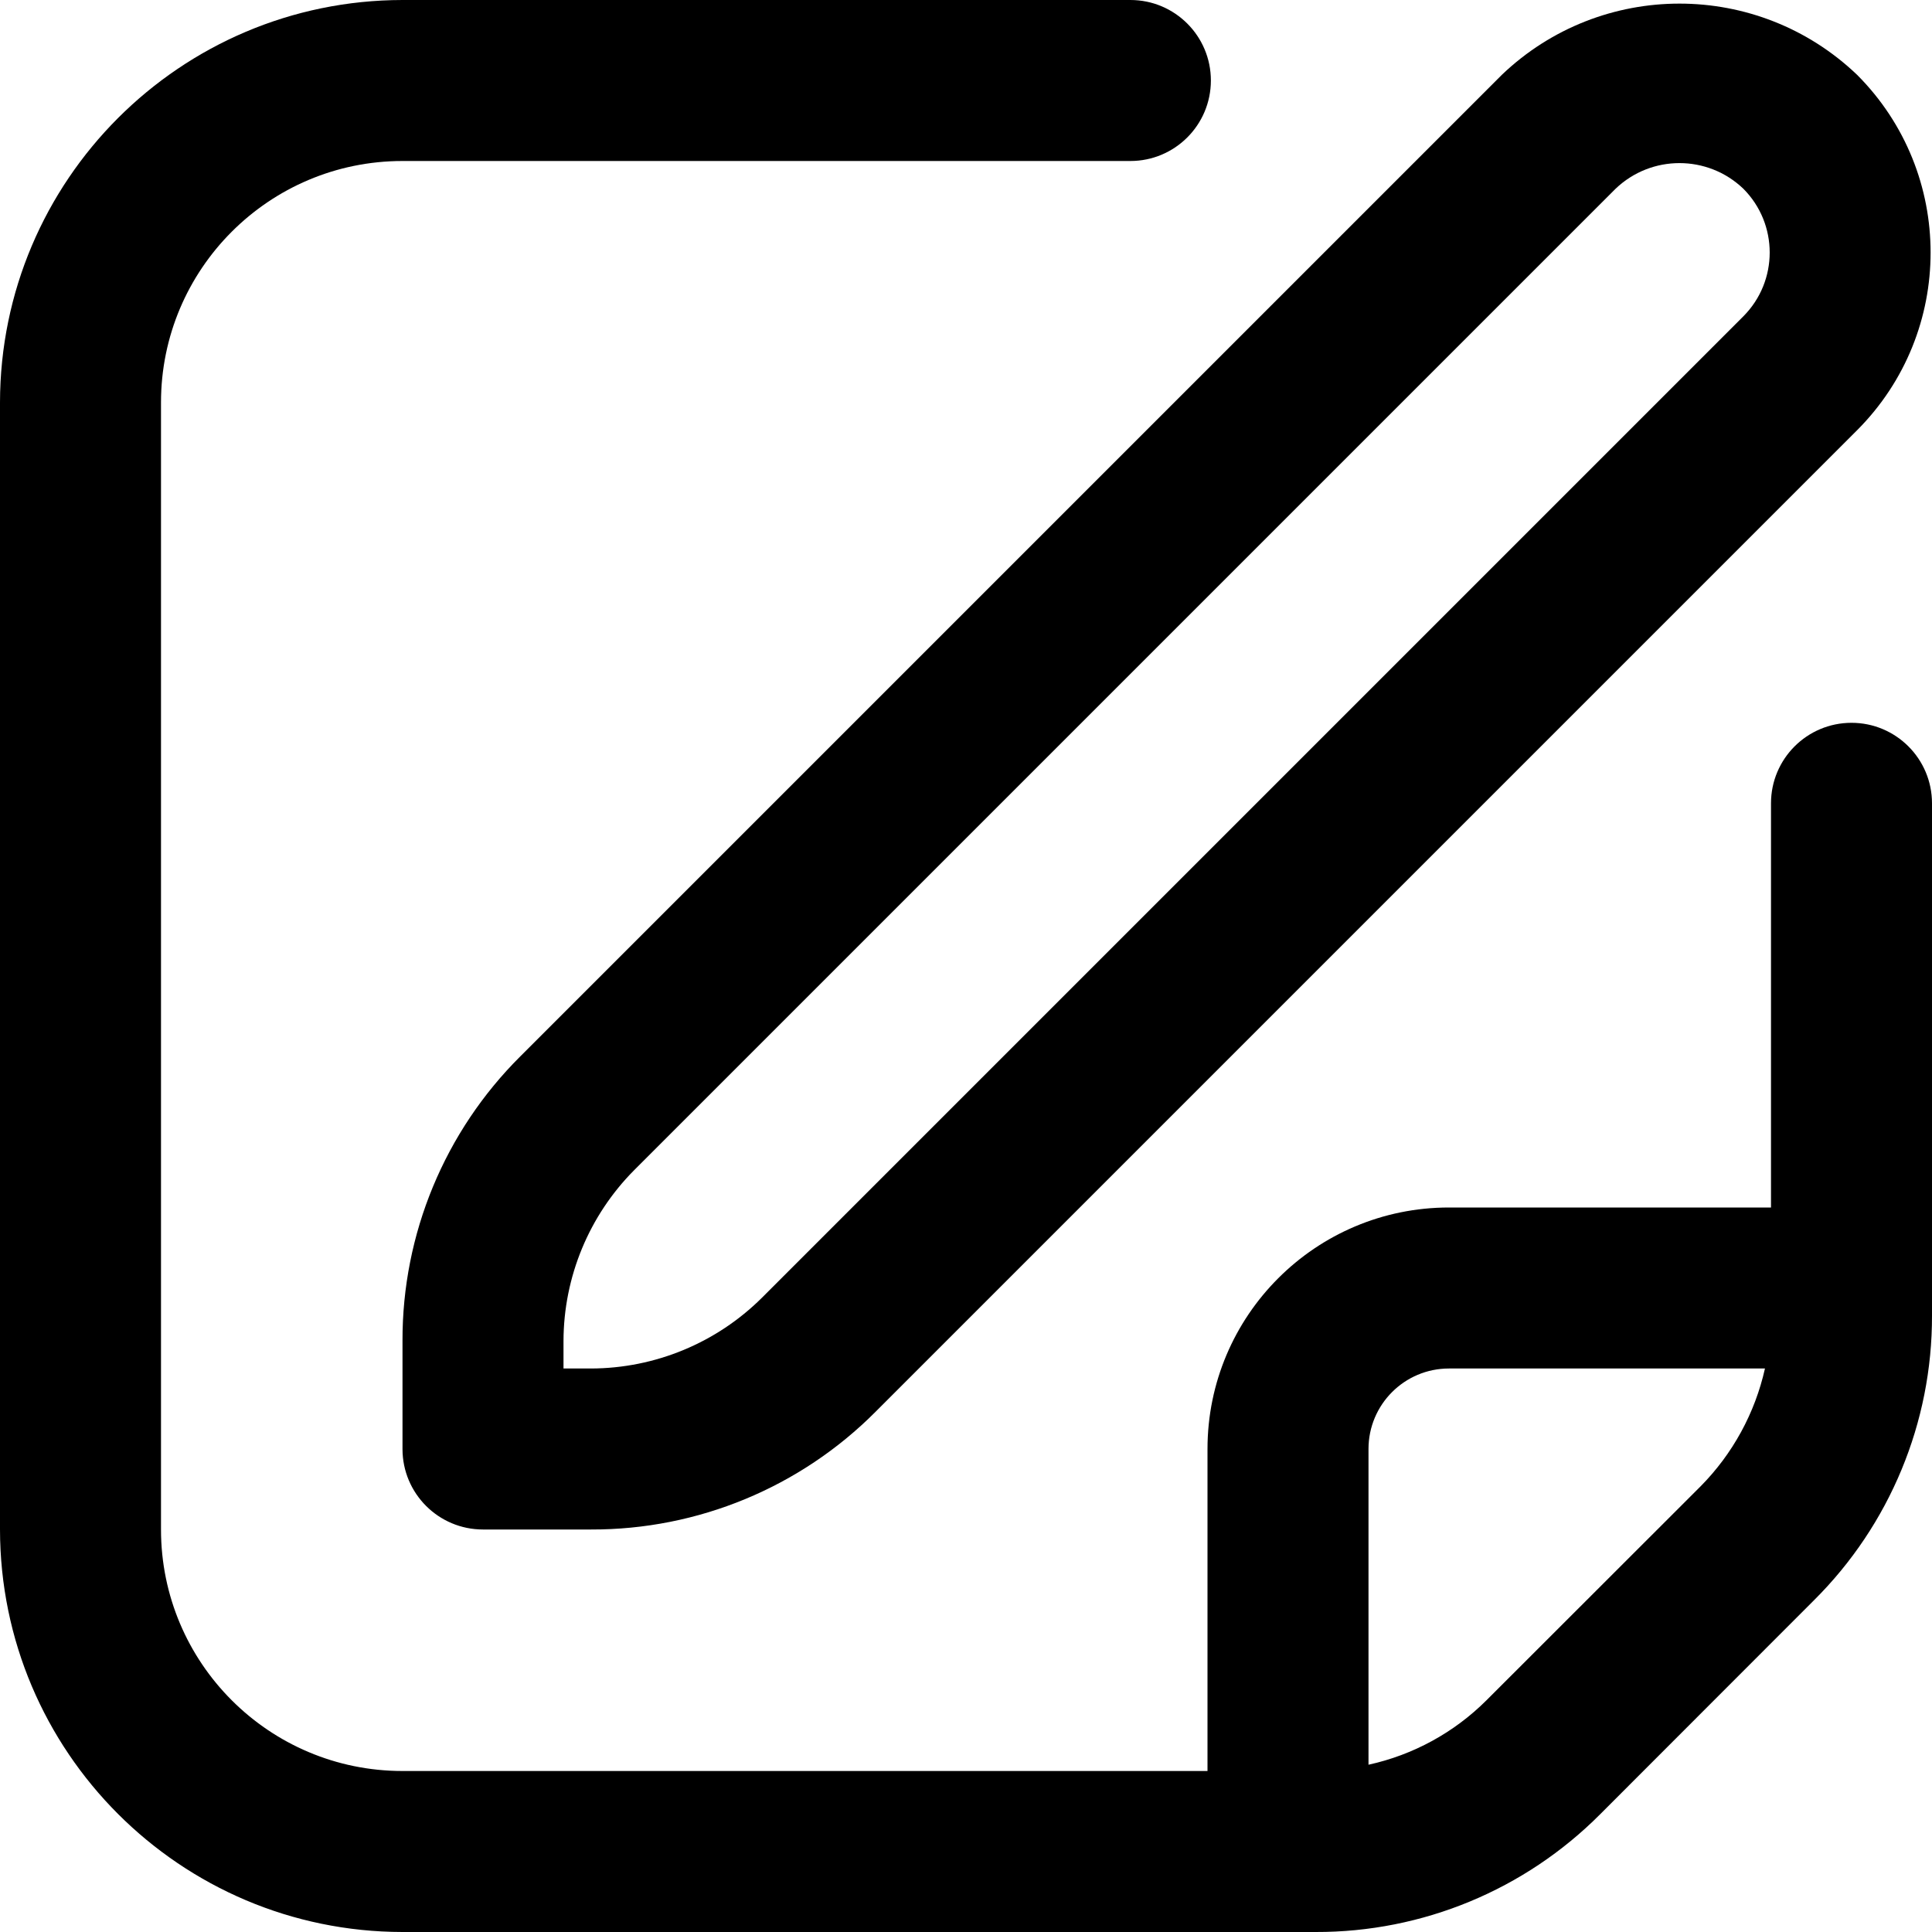
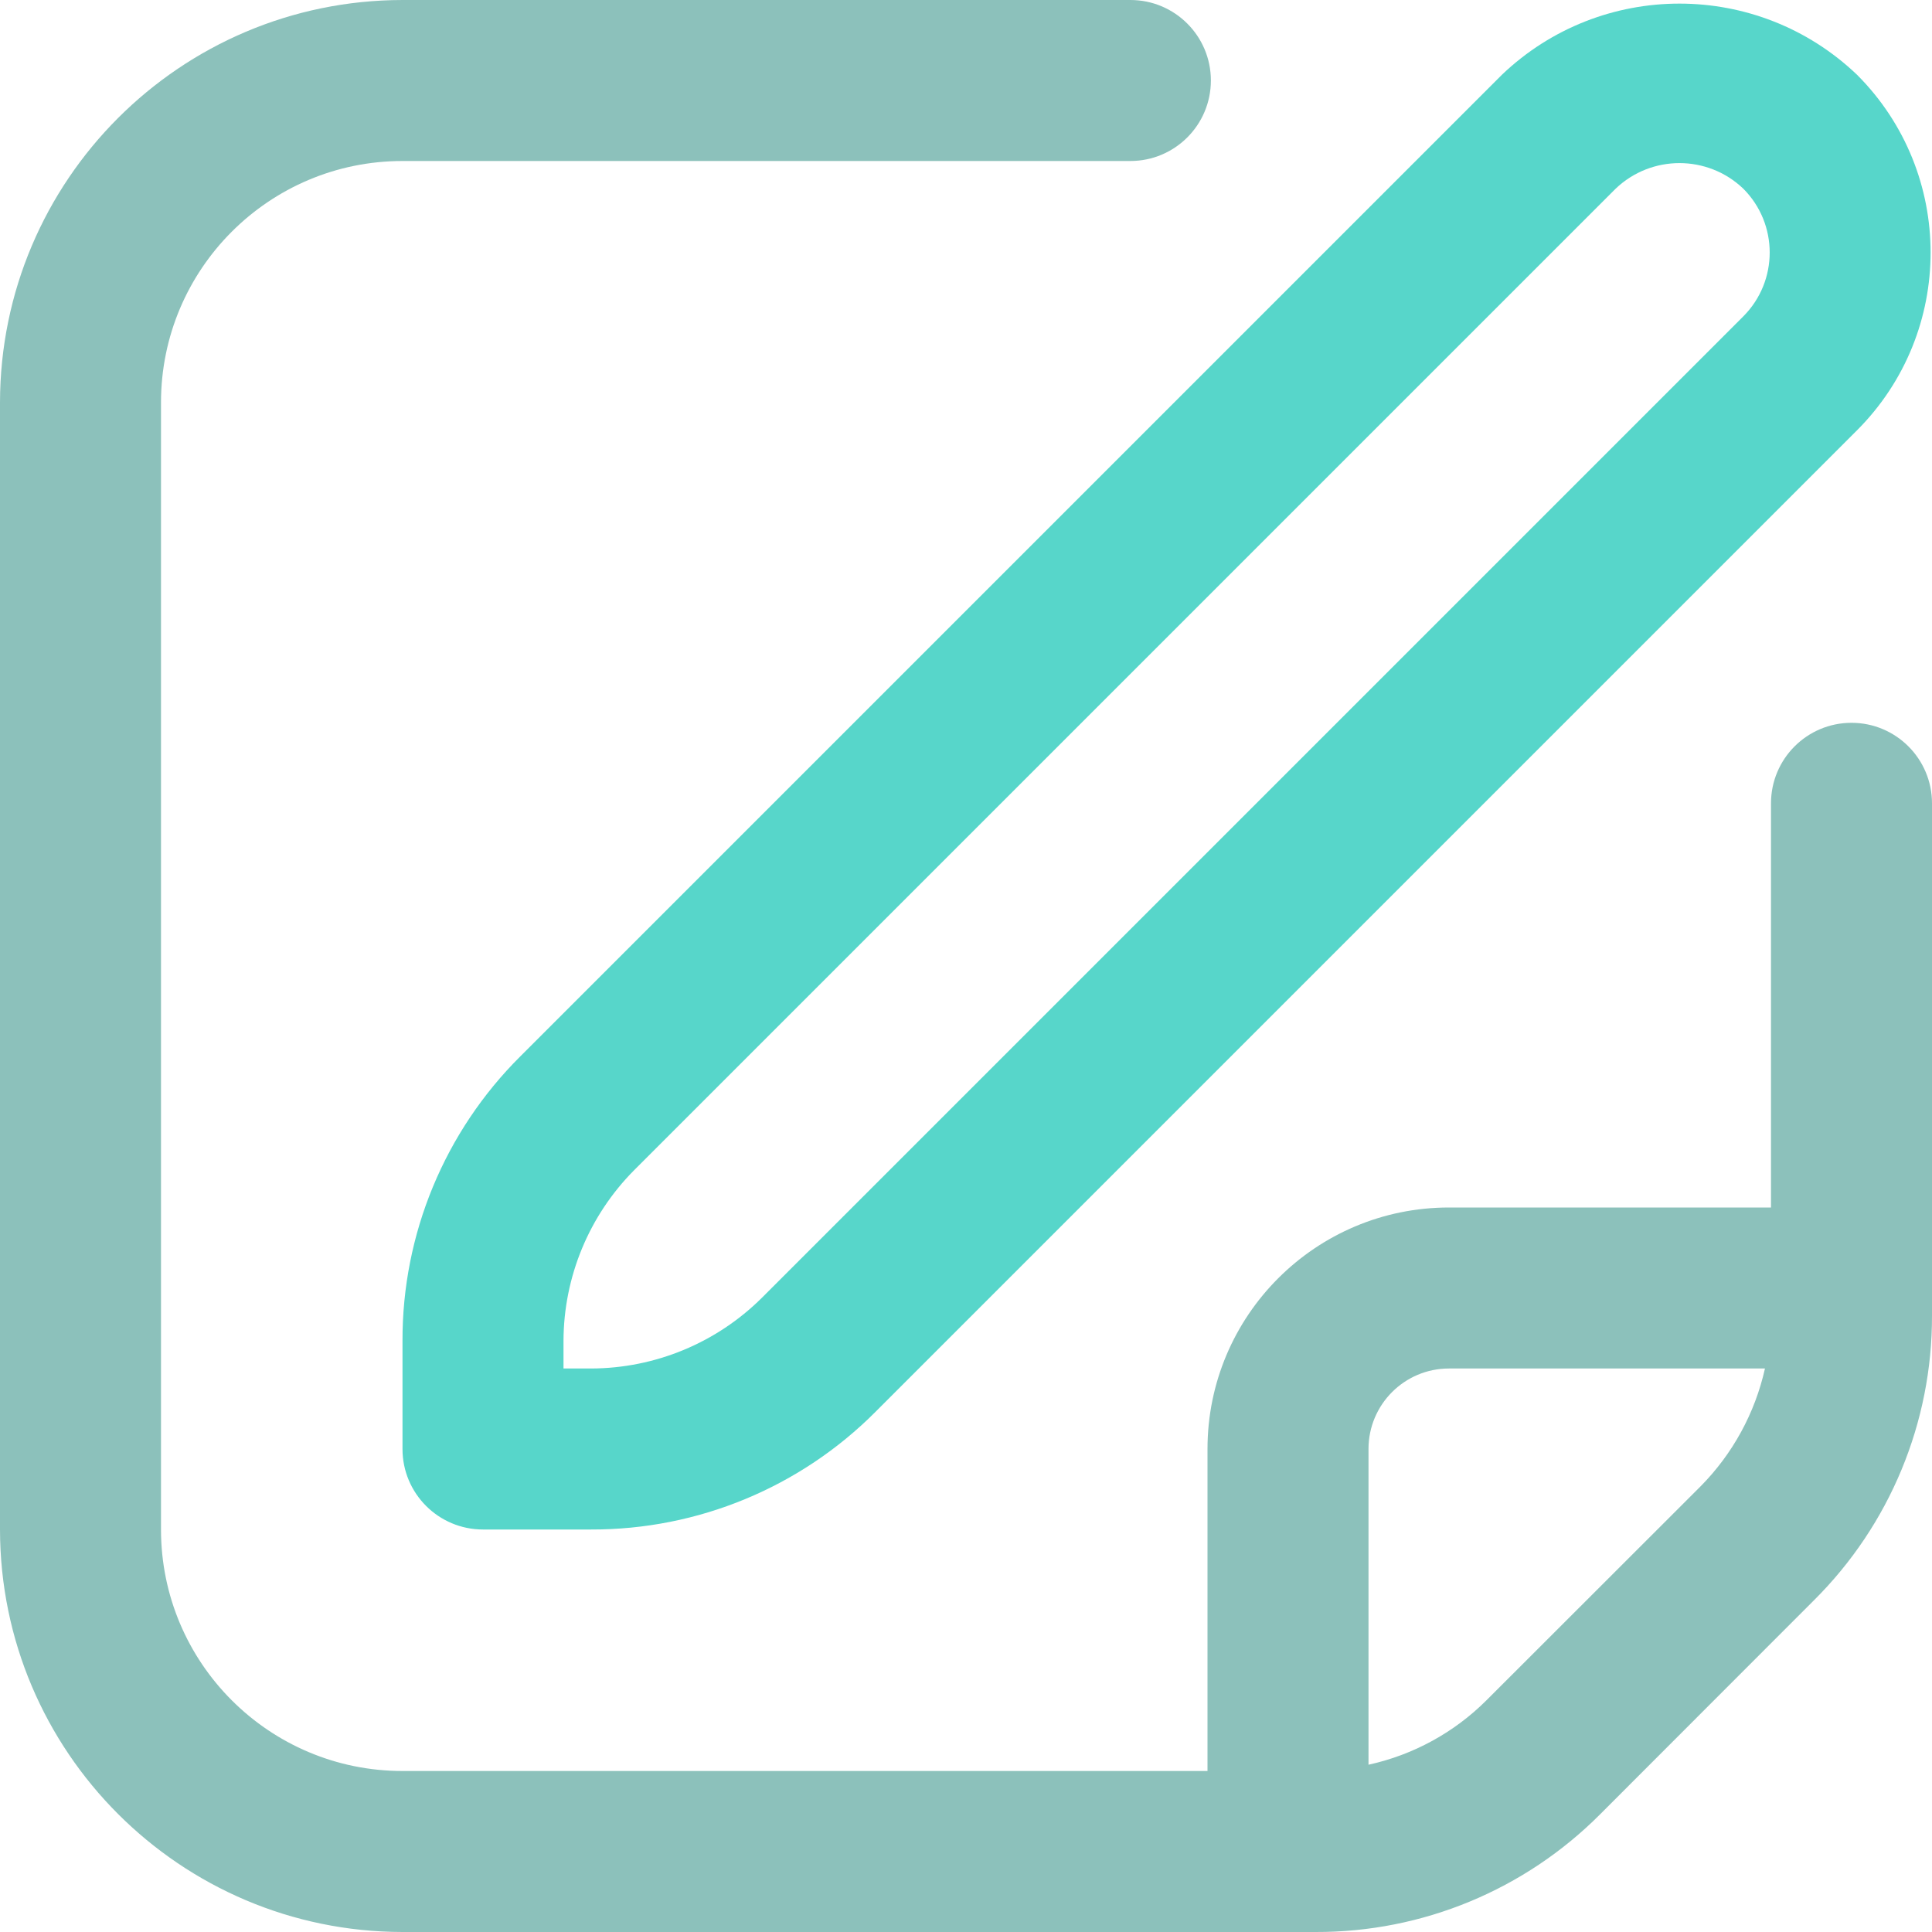
<svg xmlns="http://www.w3.org/2000/svg" id="Outline" viewBox="0 0 24 24" width="512" height="512">
-   <path d="M18.656.93,6.464,13.122A4.966,4.966,0,0,0,5,16.657V18a1,1,0,0,0,1,1H7.343a4.966,4.966,0,0,0,3.535-1.464L23.07,5.344a3.125,3.125,0,0,0,0-4.414A3.194,3.194,0,0,0,18.656.93Zm3,3L9.464,16.122A3.02,3.02,0,0,1,7.343,17H7v-.343a3.02,3.02,0,0,1,.878-2.121L20.07,2.344a1.148,1.148,0,0,1,1.586,0A1.123,1.123,0,0,1,21.656,3.93Z" />
-   <path d="M23,8.979a1,1,0,0,0-1,1V15H18a3,3,0,0,0-3,3v4H5a3,3,0,0,1-3-3V5A3,3,0,0,1,5,2h9.042a1,1,0,0,0,0-2H5A5.006,5.006,0,0,0,0,5V19a5.006,5.006,0,0,0,5,5H16.343a4.968,4.968,0,0,0,3.536-1.464l2.656-2.658A4.968,4.968,0,0,0,24,16.343V9.979A1,1,0,0,0,23,8.979ZM18.465,21.122a2.975,2.975,0,0,1-1.465.8V18a1,1,0,0,1,1-1h3.925a3.016,3.016,0,0,1-.8,1.464Z" />
+   <path style="fill:#57d6ca" d="M18.656.93,6.464,13.122A4.966,4.966,0,0,0,5,16.657V18a1,1,0,0,0,1,1H7.343a4.966,4.966,0,0,0,3.535-1.464L23.07,5.344a3.125,3.125,0,0,0,0-4.414A3.194,3.194,0,0,0,18.656.93Zm3,3L9.464,16.122A3.02,3.02,0,0,1,7.343,17H7v-.343a3.02,3.02,0,0,1,.878-2.121L20.07,2.344a1.148,1.148,0,0,1,1.586,0A1.123,1.123,0,0,1,21.656,3.93Z" />
+   <path style="fill:#8cc1bb" d="M23,8.979a1,1,0,0,0-1,1V15H18a3,3,0,0,0-3,3v4H5a3,3,0,0,1-3-3V5A3,3,0,0,1,5,2h9.042a1,1,0,0,0,0-2H5A5.006,5.006,0,0,0,0,5V19a5.006,5.006,0,0,0,5,5H16.343a4.968,4.968,0,0,0,3.536-1.464l2.656-2.658A4.968,4.968,0,0,0,24,16.343V9.979A1,1,0,0,0,23,8.979ZM18.465,21.122a2.975,2.975,0,0,1-1.465.8V18a1,1,0,0,1,1-1h3.925a3.016,3.016,0,0,1-.8,1.464Z" />
</svg>
